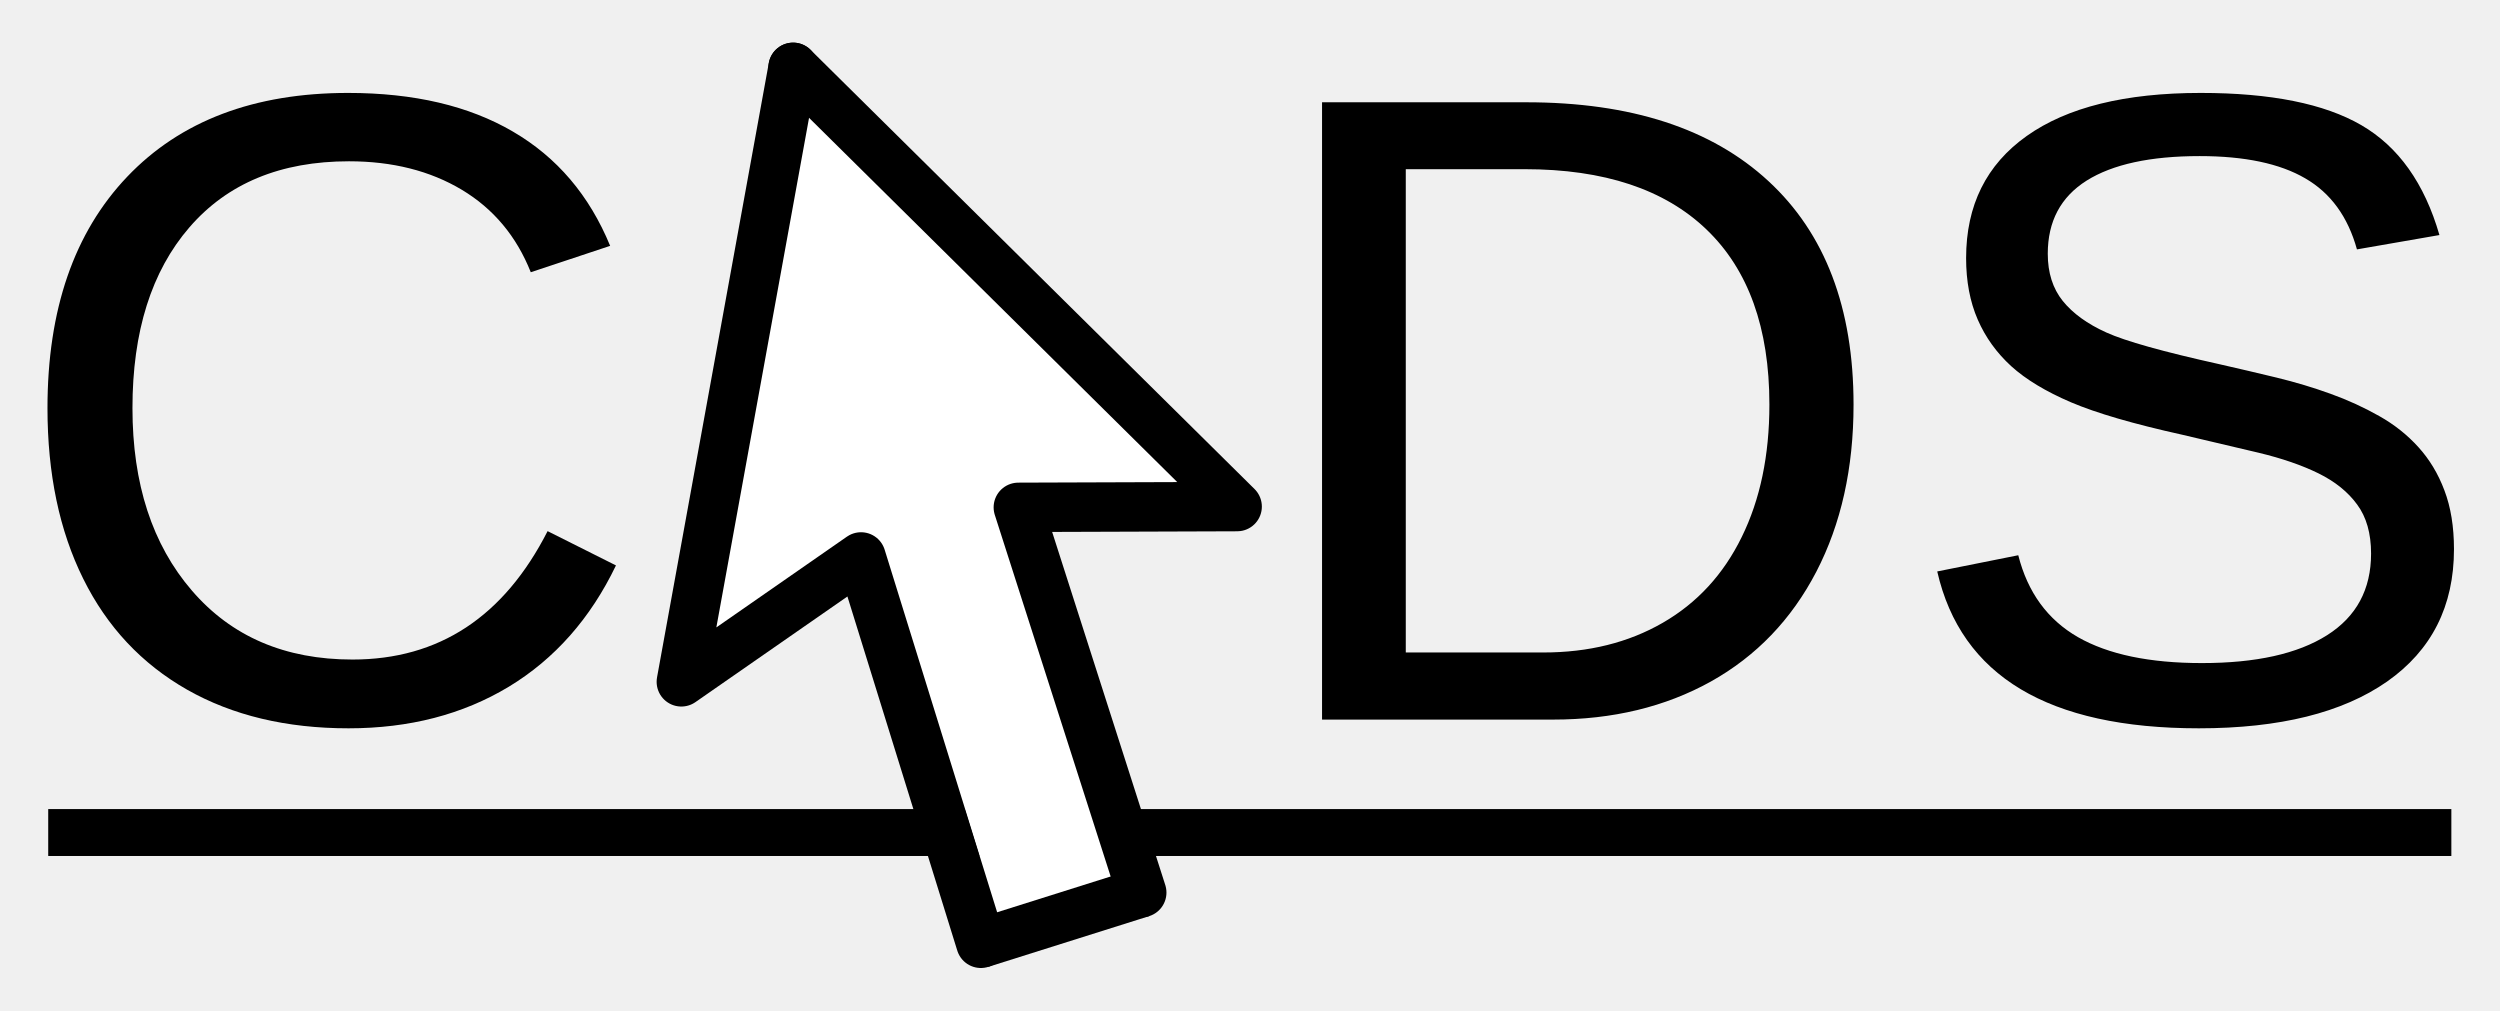
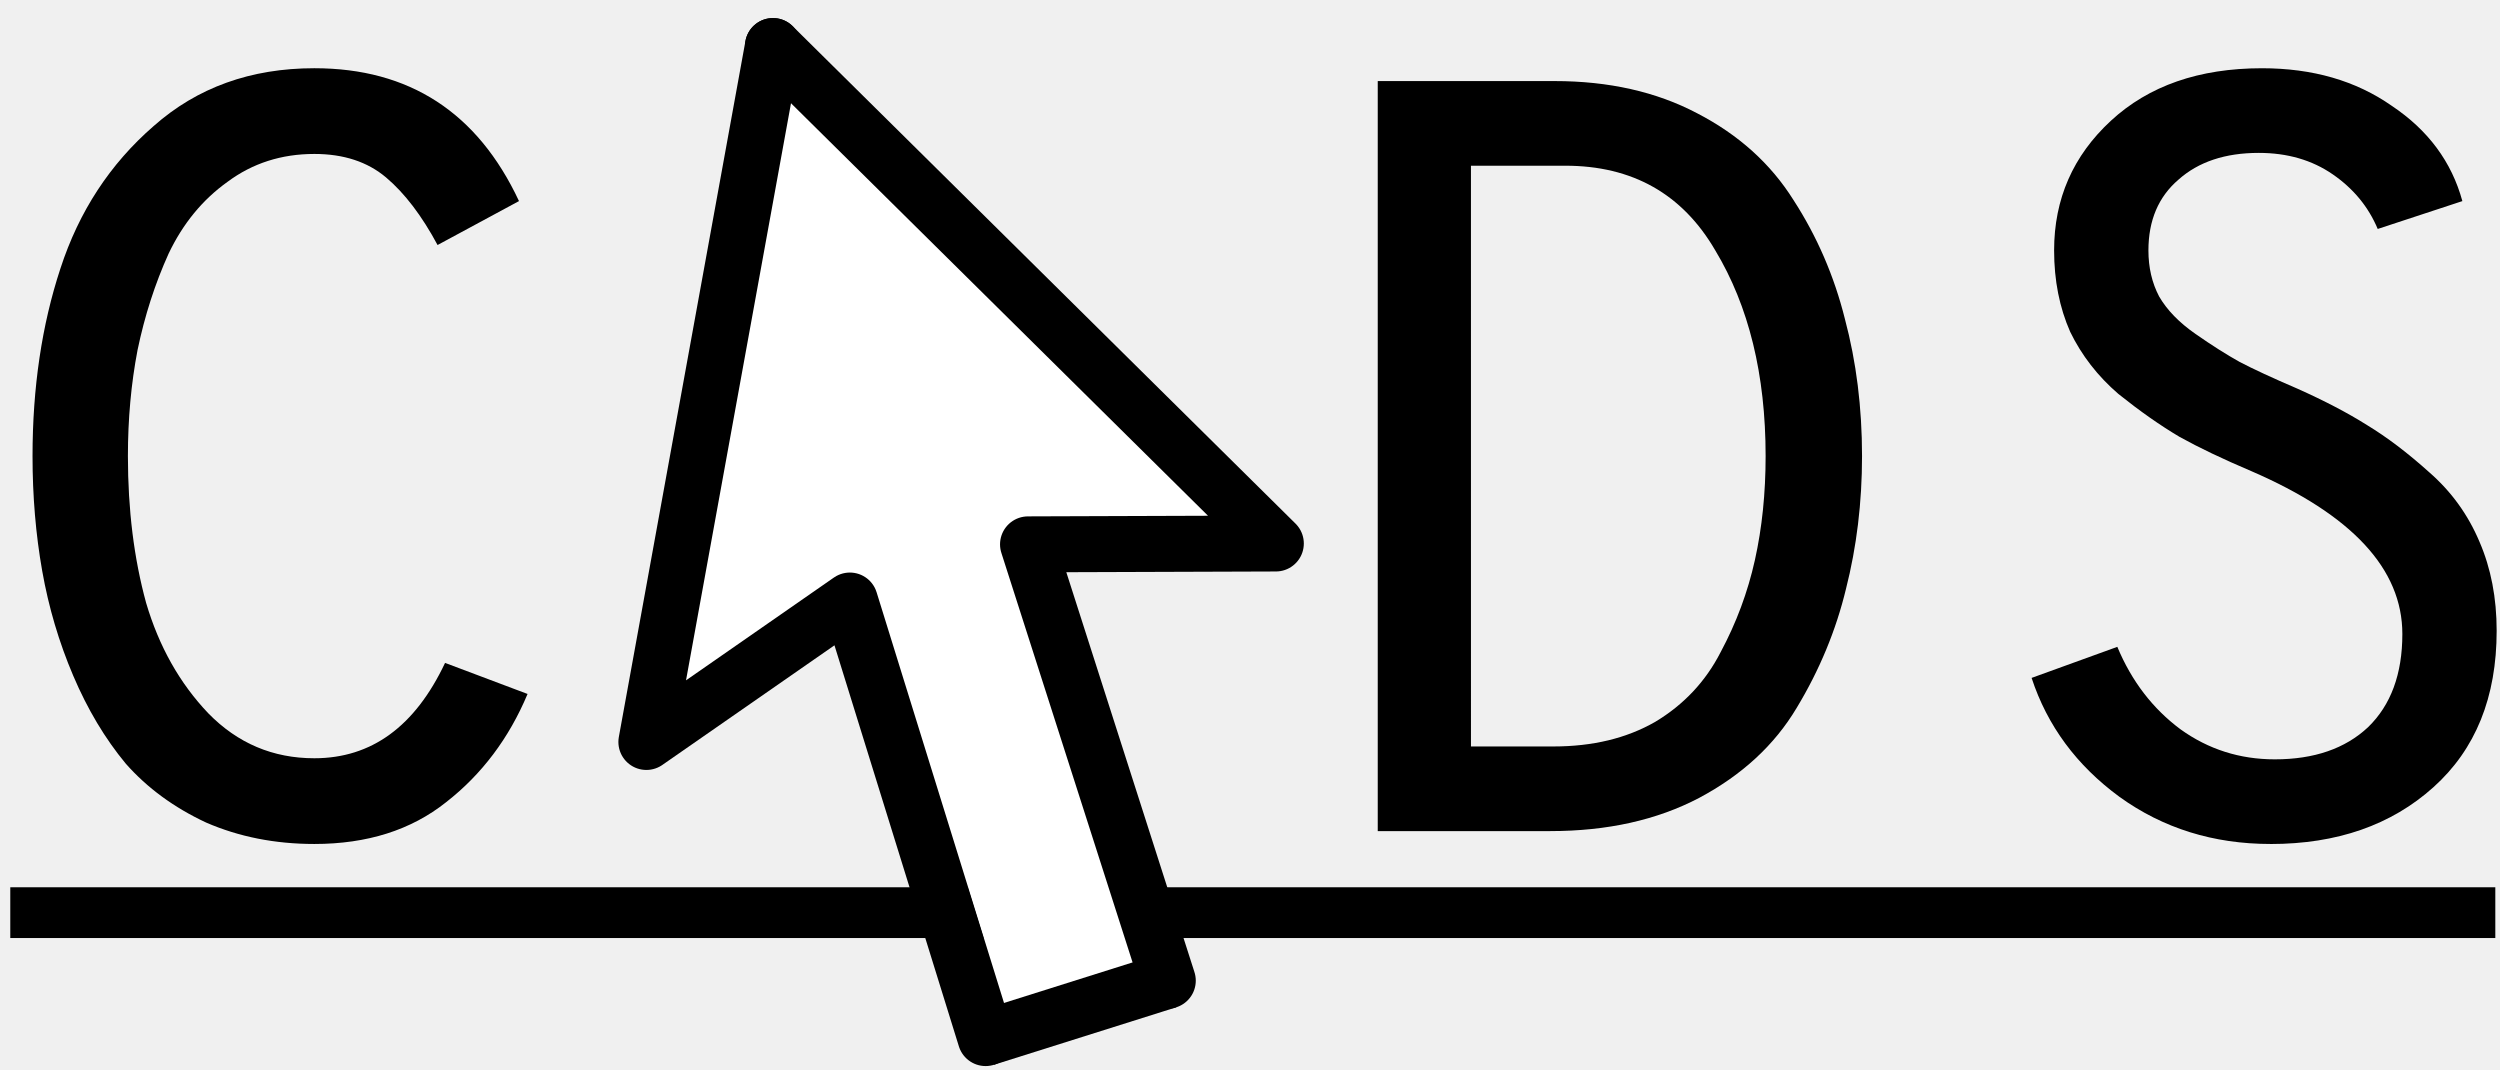
- <svg xmlns="http://www.w3.org/2000/svg" width="188mm" height="76mm" viewBox="0 0 188 76" version="1.1" id="svg4781">
+ <svg xmlns="http://www.w3.org/2000/svg" width="166mm" height="71mm" viewBox="0 0 166 71" version="1.1" id="svg4781">
  <defs id="defs4775" />
-   <g id="layer1" transform="translate(0,-221)">
-     <path style="fill:none;stroke:#000000;stroke-width:3.528;stroke-linecap:butt;stroke-linejoin:miter;stroke-miterlimit:4;stroke-dasharray:none;stroke-opacity:1" d="M 3.626,283.606 H 184.342" id="path3745" />
+   <g id="layer1" transform="translate(0,-226)" style="display:inline">
+     <path style="fill:none;stroke:#000000;stroke-width:3.371;stroke-linecap:butt;stroke-linejoin:miter;stroke-miterlimit:4;stroke-dasharray:none;stroke-opacity:1" d="M 0.683,286.6 H 165.689" id="path3745" />
  </g>
-   <g id="layer2" transform="translate(0,-221)">
-     <path style="fill:#ffffff;stroke-width:0.118;stroke-linecap:round;stroke-linejoin:round;stroke-miterlimit:4;stroke-dasharray:none;paint-order:stroke markers fill" d="m 71.335,277.94 c -5.062,-16.325 -4.75,-15.531 -6.163,-15.69 -0.897,-0.101 -0.662,-0.24 -6.7,3.964 -2.655,1.849 -4.866,3.322 -4.914,3.273 -0.109,-0.109 7.172,-40.225 7.301,-40.225 0.052,0 6.651,6.482 14.664,14.404 l 14.57,14.404 -6.54,0.078 c -5.776,0.069 -6.597,0.109 -7.027,0.344 -0.528,0.289 -0.997,1.107 -0.997,1.739 0,0.218 2.067,6.847 4.593,14.732 2.526,7.884 4.617,14.464 4.645,14.621 0.045,0.246 -0.554,0.478 -4.32,1.675 -2.405,0.764 -4.412,1.391 -4.461,1.393 -0.049,0.002 -2.142,-6.619 -4.652,-14.713 z" id="path8203" />
+   <g id="layer2" transform="translate(0,-226)" style="display:inline">
+     <path style="fill:#ffffff;stroke-width:0.118;stroke-linecap:round;stroke-linejoin:round;stroke-miterlimit:4;stroke-dasharray:none;paint-order:stroke markers fill" d="m 63.017,280.933 c -5.062,-16.325 -4.75,-15.531 -6.163,-15.69 -0.897,-0.101 -0.662,-0.24 -6.7,3.964 -2.655,1.849 -4.866,3.322 -4.914,3.273 -0.109,-0.109 7.172,-40.225 7.301,-40.225 0.052,0 6.651,6.482 14.664,14.404 l 14.57,14.404 -6.54,0.078 c -5.776,0.069 -6.597,0.109 -7.027,0.344 -0.528,0.289 -0.997,1.107 -0.997,1.739 0,0.218 2.067,6.847 4.593,14.732 2.526,7.884 4.617,14.464 4.645,14.621 0.045,0.246 -0.554,0.478 -4.32,1.675 -2.405,0.764 -4.412,1.391 -4.461,1.393 -0.049,0.002 -2.142,-6.619 -4.652,-14.713 z" id="path8203" />
+     <text xml:space="preserve" style="font-style:normal;font-variant:normal;font-weight:normal;font-stretch:normal;font-size:10.583px;line-height:1.25;font-family:'Overpass Mono';-inkscape-font-specification:'Overpass Mono';letter-spacing:0px;word-spacing:0px;fill:#000000;fill-opacity:1;stroke:none;stroke-width:0.265" x="19.017" y="252.352" id="text28">
+       <tspan id="tspan26" x="19.017" y="261.612" style="stroke-width:0.265" />
+     </text>
+     <g aria-label="C DS" style="font-style:normal;font-variant:normal;font-weight:normal;font-stretch:normal;font-size:71.146px;line-height:1.25;font-family:'Overpass Mono';-inkscape-font-specification:'Overpass Mono';letter-spacing:0px;word-spacing:0px;fill:#000000;fill-opacity:1;stroke:none;stroke-width:0.953" id="text40" transform="translate(-8.317839,2.993099)">
+       <path d="m 29.189,279.047 q -3.913,0 -7.186,-1.423 -3.202,-1.494 -5.336,-3.913 -2.063,-2.49 -3.486,-5.834 -1.423,-3.344 -2.063,-6.972 -0.64,-3.628 -0.64,-7.613 0,-6.83 1.85,-12.451 1.85,-5.692 6.19,-9.462 4.34,-3.842 10.672,-3.842 9.462,0 13.589,8.822 l -5.407,2.917 q -1.565,-2.917 -3.415,-4.482 -1.85,-1.565 -4.767,-1.565 -3.273,0 -5.763,1.85 -2.49,1.779 -3.913,4.767 -1.352,2.988 -2.063,6.403 -0.64,3.344 -0.64,7.043 0,5.336 1.209,9.747 1.281,4.34 4.126,7.328 2.917,2.988 7.044,2.988 5.692,0 8.68,-6.332 l 5.478,2.063 q -1.85,4.411 -5.407,7.186 -3.486,2.775 -8.751,2.775 z" style="stroke-width:0.953" id="path64" />
+       <path d="m 99.8,278.193 v -49.803 h 11.739 q 5.407,0 9.462,2.134 4.127,2.134 6.403,5.763 2.348,3.628 3.415,7.897 1.138,4.269 1.138,9.107 0,4.625 -1.067,8.822 -0.996,4.127 -3.273,7.897 -2.206,3.7 -6.474,5.976 -4.198,2.206 -9.889,2.206 z m 6.19,-5.621 h 5.478 q 3.913,0 6.759,-1.636 2.846,-1.708 4.34,-4.625 1.565,-2.917 2.277,-6.119 0.711,-3.202 0.711,-6.901 0,-8.111 -3.344,-13.66 -3.273,-5.621 -9.961,-5.621 h -6.261 z" style="stroke-width:0.953" id="path66" />
+       <path d="m 159.082,279.047 q -5.692,0 -10.032,-3.13 -4.269,-3.13 -5.834,-7.897 l 5.692,-2.063 q 1.423,3.415 4.198,5.478 2.775,1.992 6.261,1.992 3.913,0 6.19,-2.134 2.277,-2.206 2.277,-6.19 0,-6.474 -10.032,-10.814 -2.846,-1.209 -4.767,-2.277 -1.921,-1.138 -4.055,-2.846 -2.063,-1.779 -3.202,-4.126 -1.067,-2.419 -1.067,-5.407 0,-5.123 3.771,-8.609 3.771,-3.486 10.032,-3.486 5.051,0 8.609,2.49 3.628,2.419 4.696,6.332 l -5.621,1.85 q -0.925,-2.206 -2.988,-3.628 -2.063,-1.423 -4.909,-1.423 -3.344,0 -5.336,1.779 -1.992,1.708 -1.992,4.696 0,1.708 0.711,3.059 0.783,1.352 2.419,2.49 1.636,1.138 2.917,1.85 1.352,0.711 3.842,1.779 2.704,1.209 4.625,2.419 1.992,1.209 4.127,3.13 2.206,1.921 3.344,4.625 1.138,2.632 1.138,5.905 0,6.617 -4.198,10.387 -4.198,3.771 -10.814,3.771 z" style="stroke-width:0.953" id="path68" />
+     </g>
  </g>
-   <g id="layer3" style="display:inline" transform="translate(0,-221)">
-     <text xml:space="preserve" style="font-style:normal;font-weight:normal;font-size:56.232px;line-height:1.25;font-family:sans-serif;letter-spacing:0px;word-spacing:0px;fill:#000000;fill-opacity:1;stroke:none;stroke-width:1.406" x="0.15" y="275.114" id="text4811">
-       <tspan id="tspan4809" x="0.15" y="275.114" style="font-style:normal;font-variant:normal;font-weight:normal;font-stretch:normal;font-size:67.478px;font-family:Arial;-inkscape-font-specification:Arial;stroke-width:1.406">C<tspan style="fill:none" id="tspan7618">A</tspan>DS</tspan>
-     </text>
-     <g transform="matrix(0.2150433,0,0,0.2150433,52.14381,225.6467)" id="g6044">
+   <g id="layer3" style="display:inline" transform="translate(0,-226)">
+     <g transform="matrix(0.2150433,0,0,0.2150433,43.82597,228.6398)" id="g6044">
      <g id="g6708" transform="matrix(1.112975,0,0,1.112975,-23.80403,-13.10753)">
        <path id="path3818" style="fill:none;stroke:#000000;stroke-width:15.525;stroke-linecap:round;stroke-linejoin:round;stroke-miterlimit:4;stroke-dasharray:none;stroke-opacity:1;paint-order:stroke markers fill" d="M 52.72,13.519 17.597,206.595 74.055,167.353 111.713,288.746" />
        <path id="path3818-1" style="fill:none;stroke:#000000;stroke-width:15.525;stroke-linecap:round;stroke-linejoin:round;stroke-miterlimit:4;stroke-dasharray:none;stroke-opacity:1;paint-order:stroke markers fill" d="m 52.72,13.519 139.514,138.013 -68.756,0.238 38.781,121.039" />
        <path style="fill:none;stroke:#000000;stroke-width:15.525;stroke-linecap:butt;stroke-linejoin:miter;stroke-miterlimit:4;stroke-dasharray:none;stroke-opacity:1" d="m 111.713,288.746 50.546,-15.937" id="path5496" />
      </g>
    </g>
+     <text xml:space="preserve" style="font-style:normal;font-variant:normal;font-weight:normal;font-stretch:normal;font-size:10.583px;line-height:1.25;font-family:'Overpass Mono';-inkscape-font-specification:'Overpass Mono';letter-spacing:0px;word-spacing:0px;fill:#000000;fill-opacity:1;stroke:none;stroke-width:0.265" x="13.229" y="256.486" id="text3749">
+       <tspan id="tspan3747" x="13.229" y="265.746" style="font-size:16.933px;stroke-width:0.265" />
+     </text>
  </g>
</svg>
